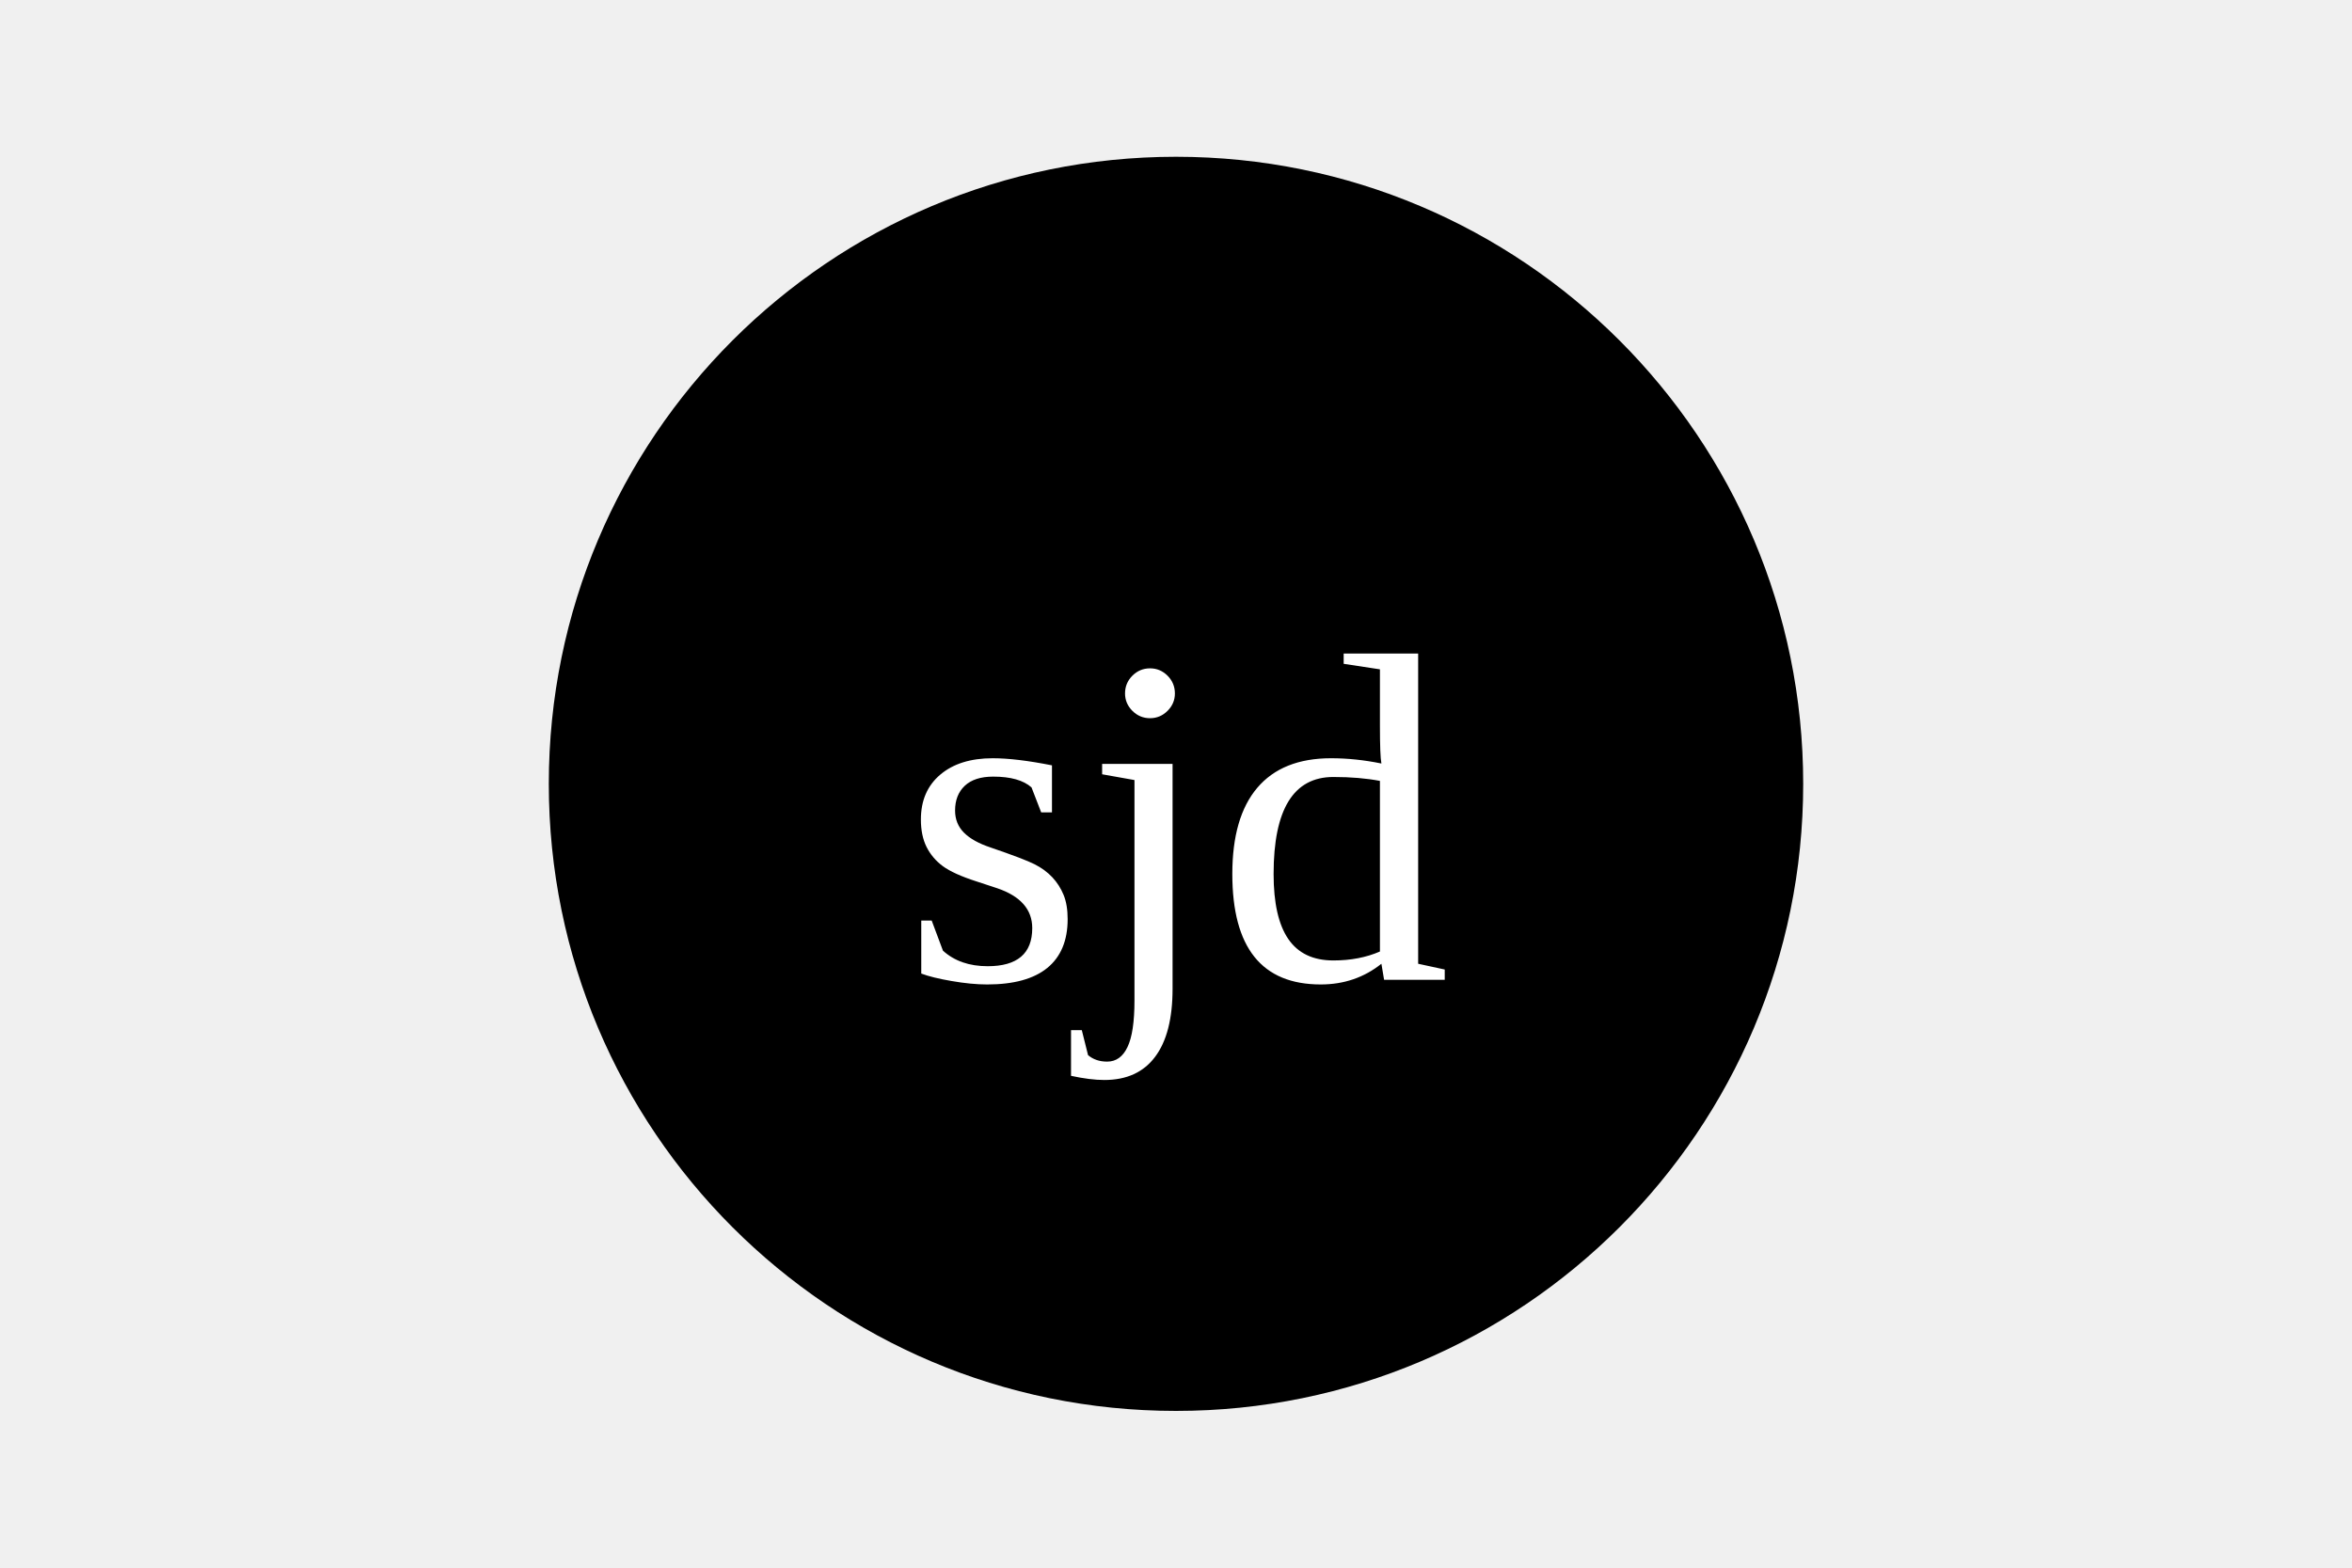
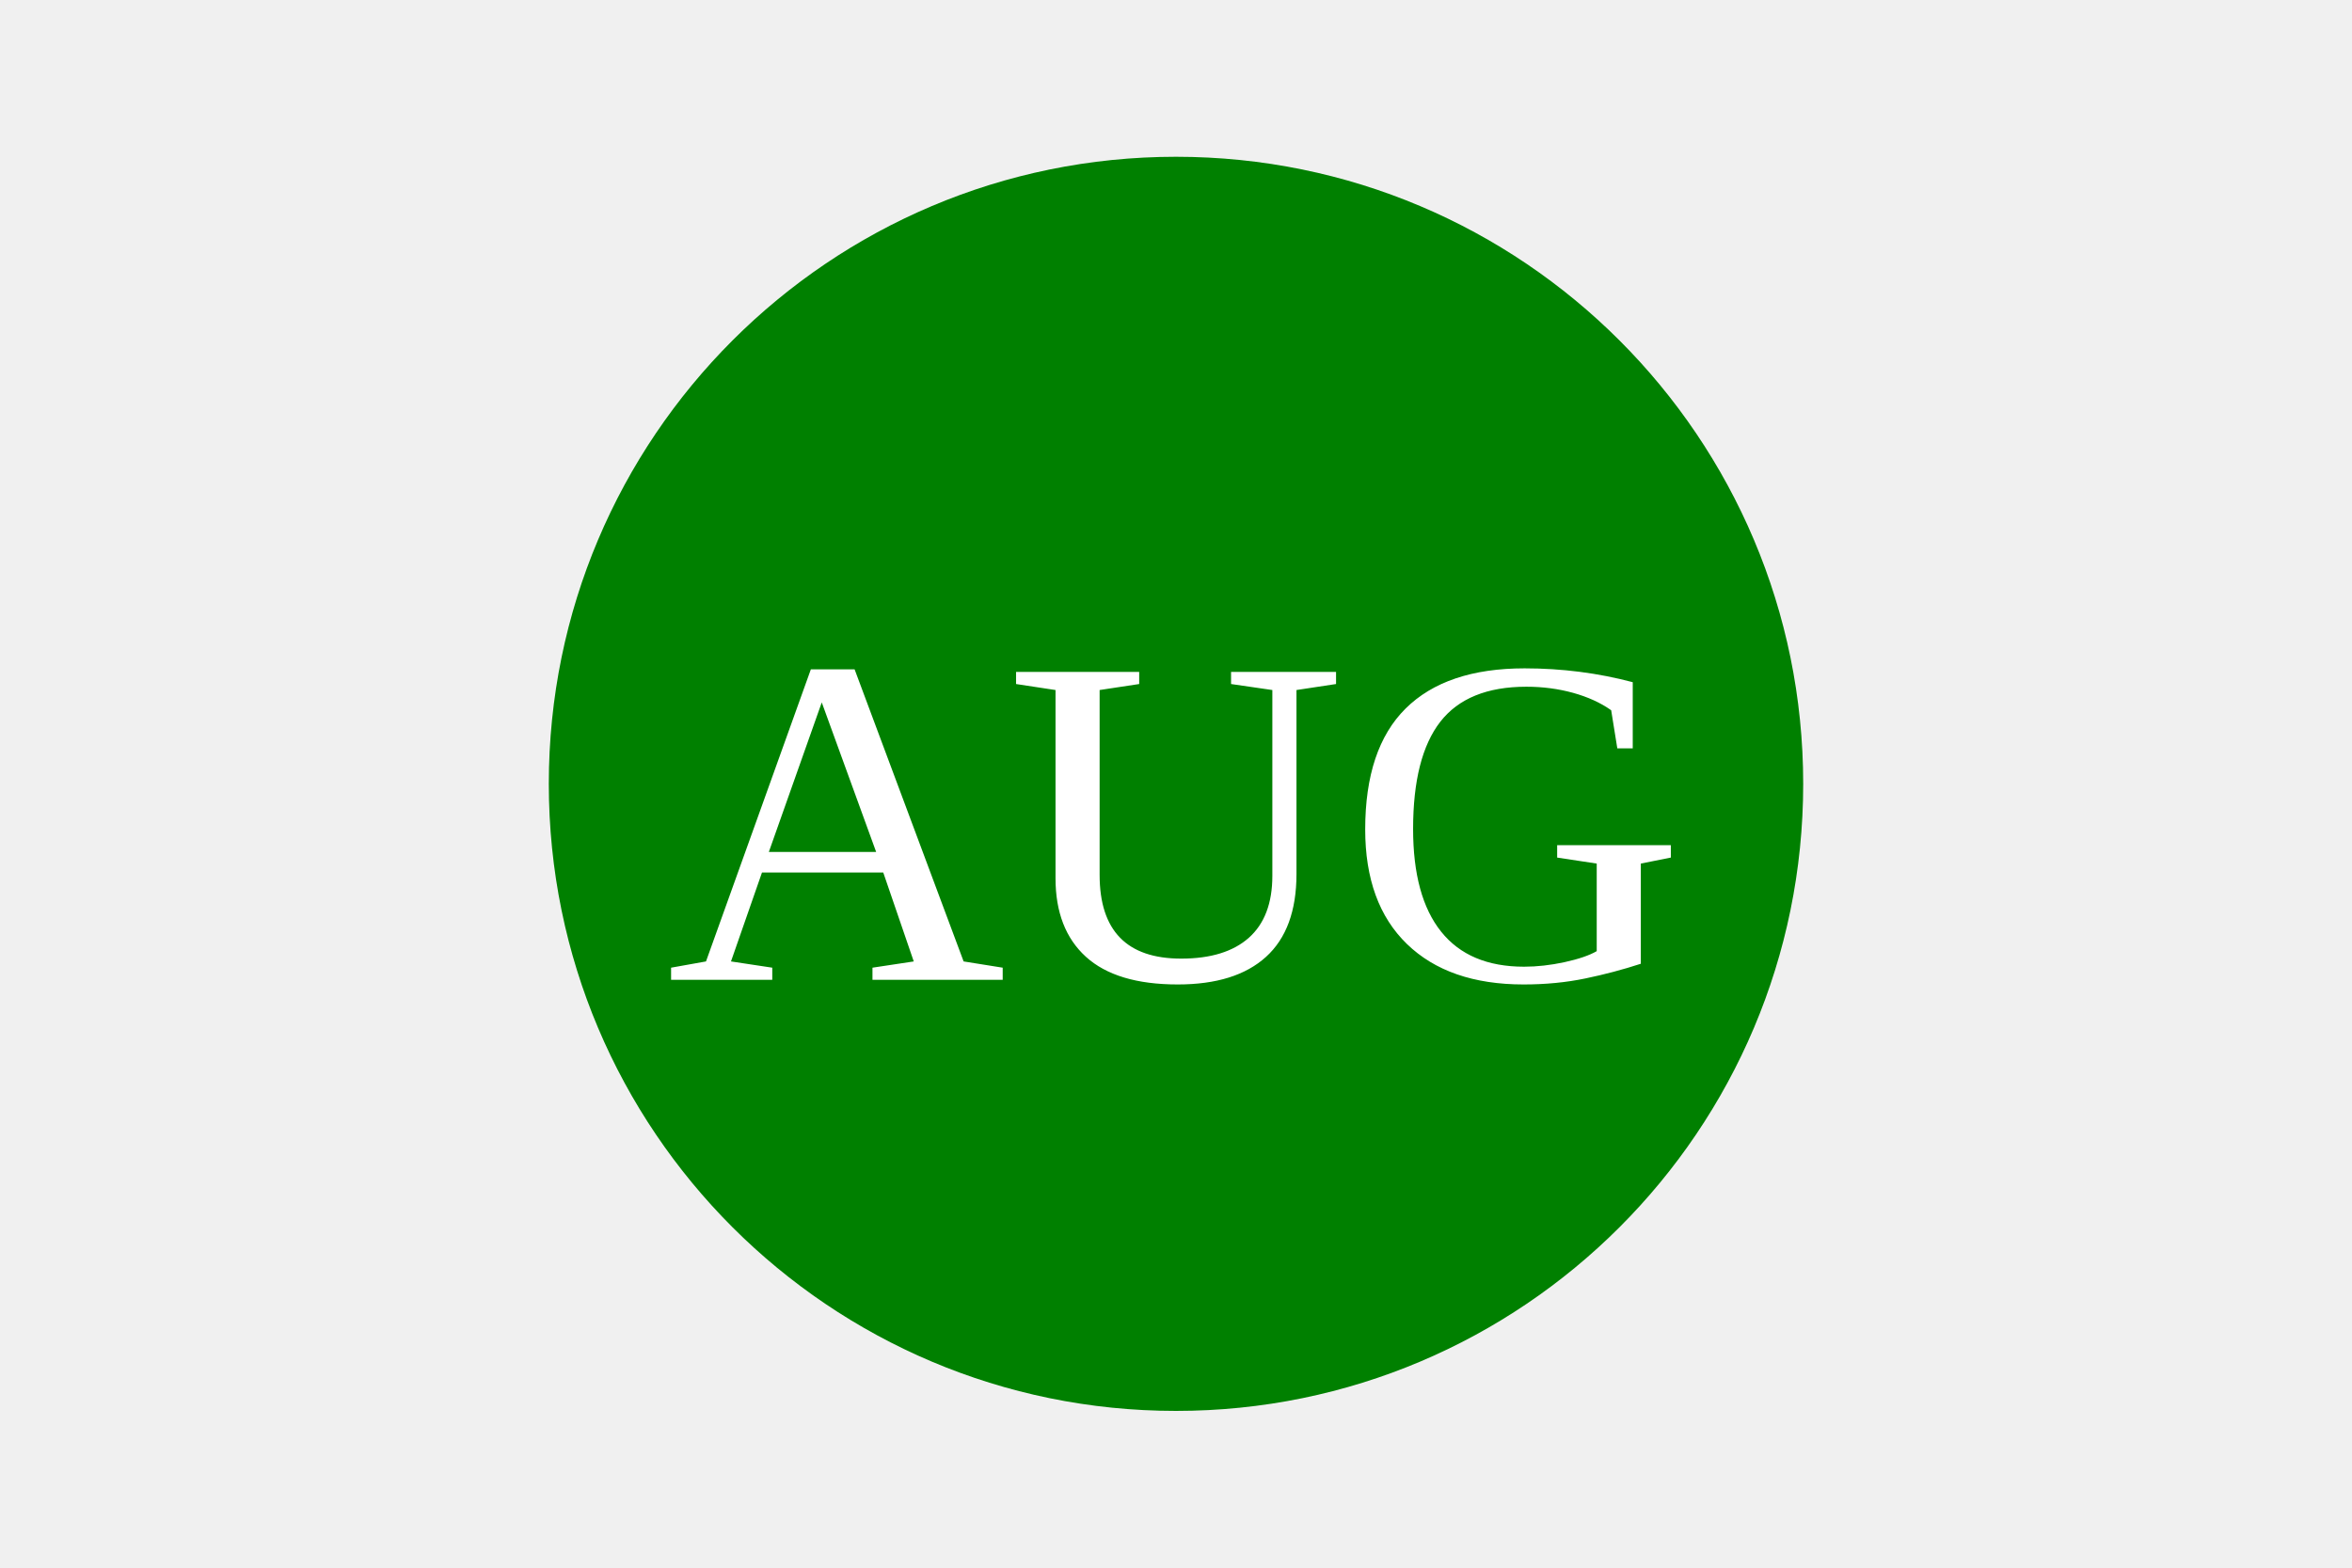
<svg xmlns="http://www.w3.org/2000/svg" version="1.1" width="300" height="200">
-   <circle cx="150" cy="100" r="80" fill="black" />
-   <text x="150" y="125" font-size="60" text-anchor="middle" fill="white">sjd</text>
+   <circle cx="150" cy="100" r="80" fill="green" />
+   <text x="150" y="125" font-size="60" text-anchor="middle" fill="white">AUG</text>
</svg>
